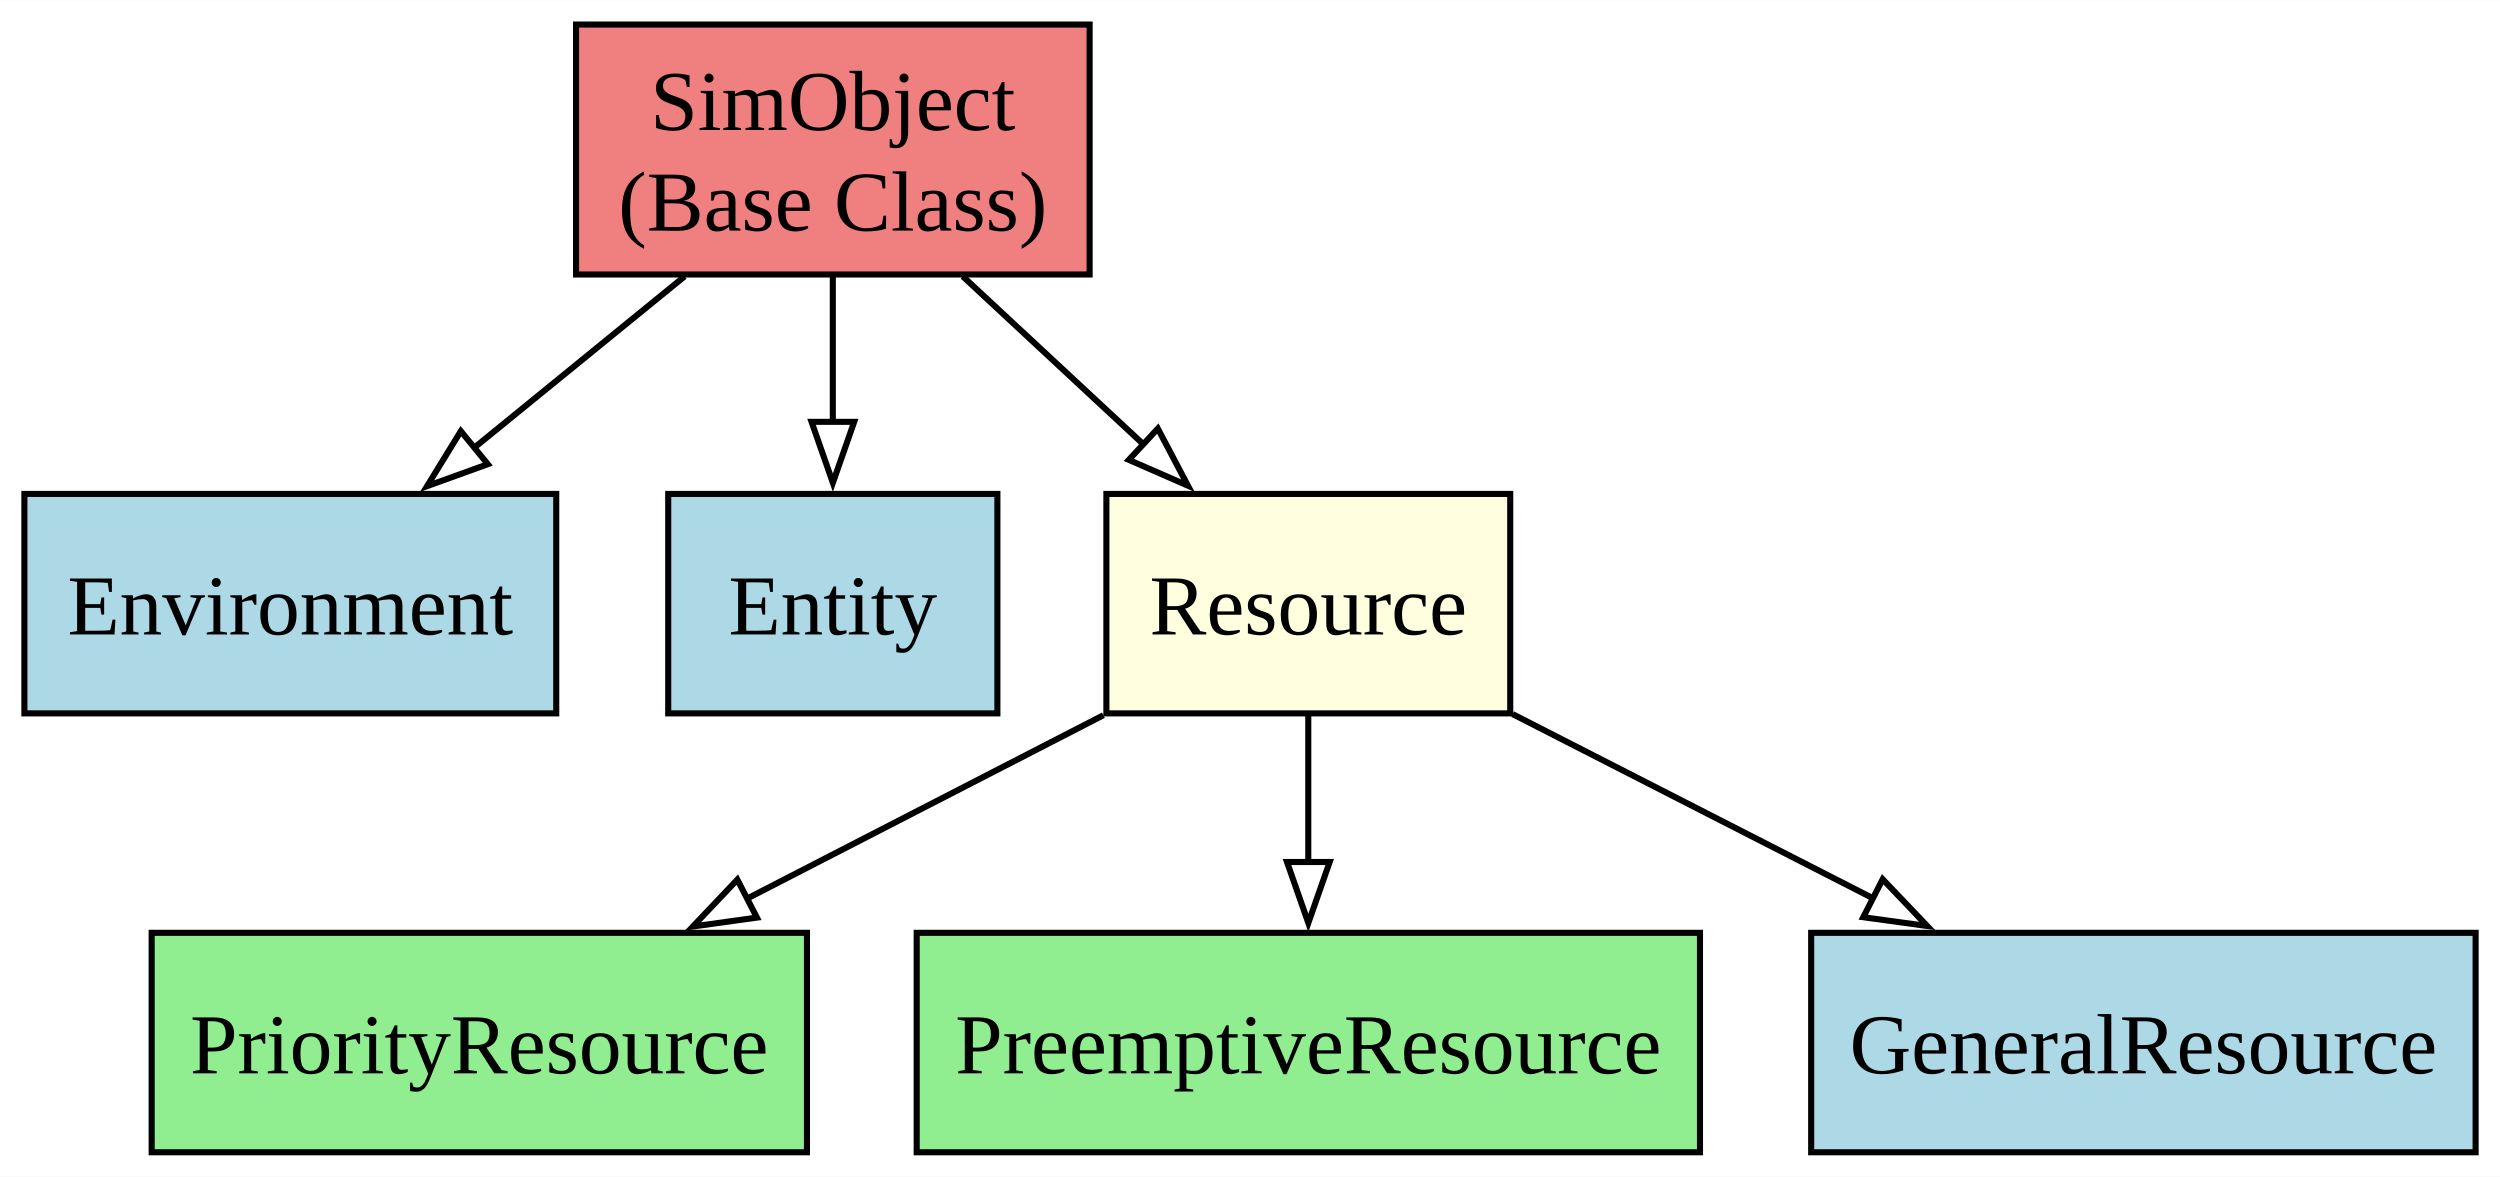
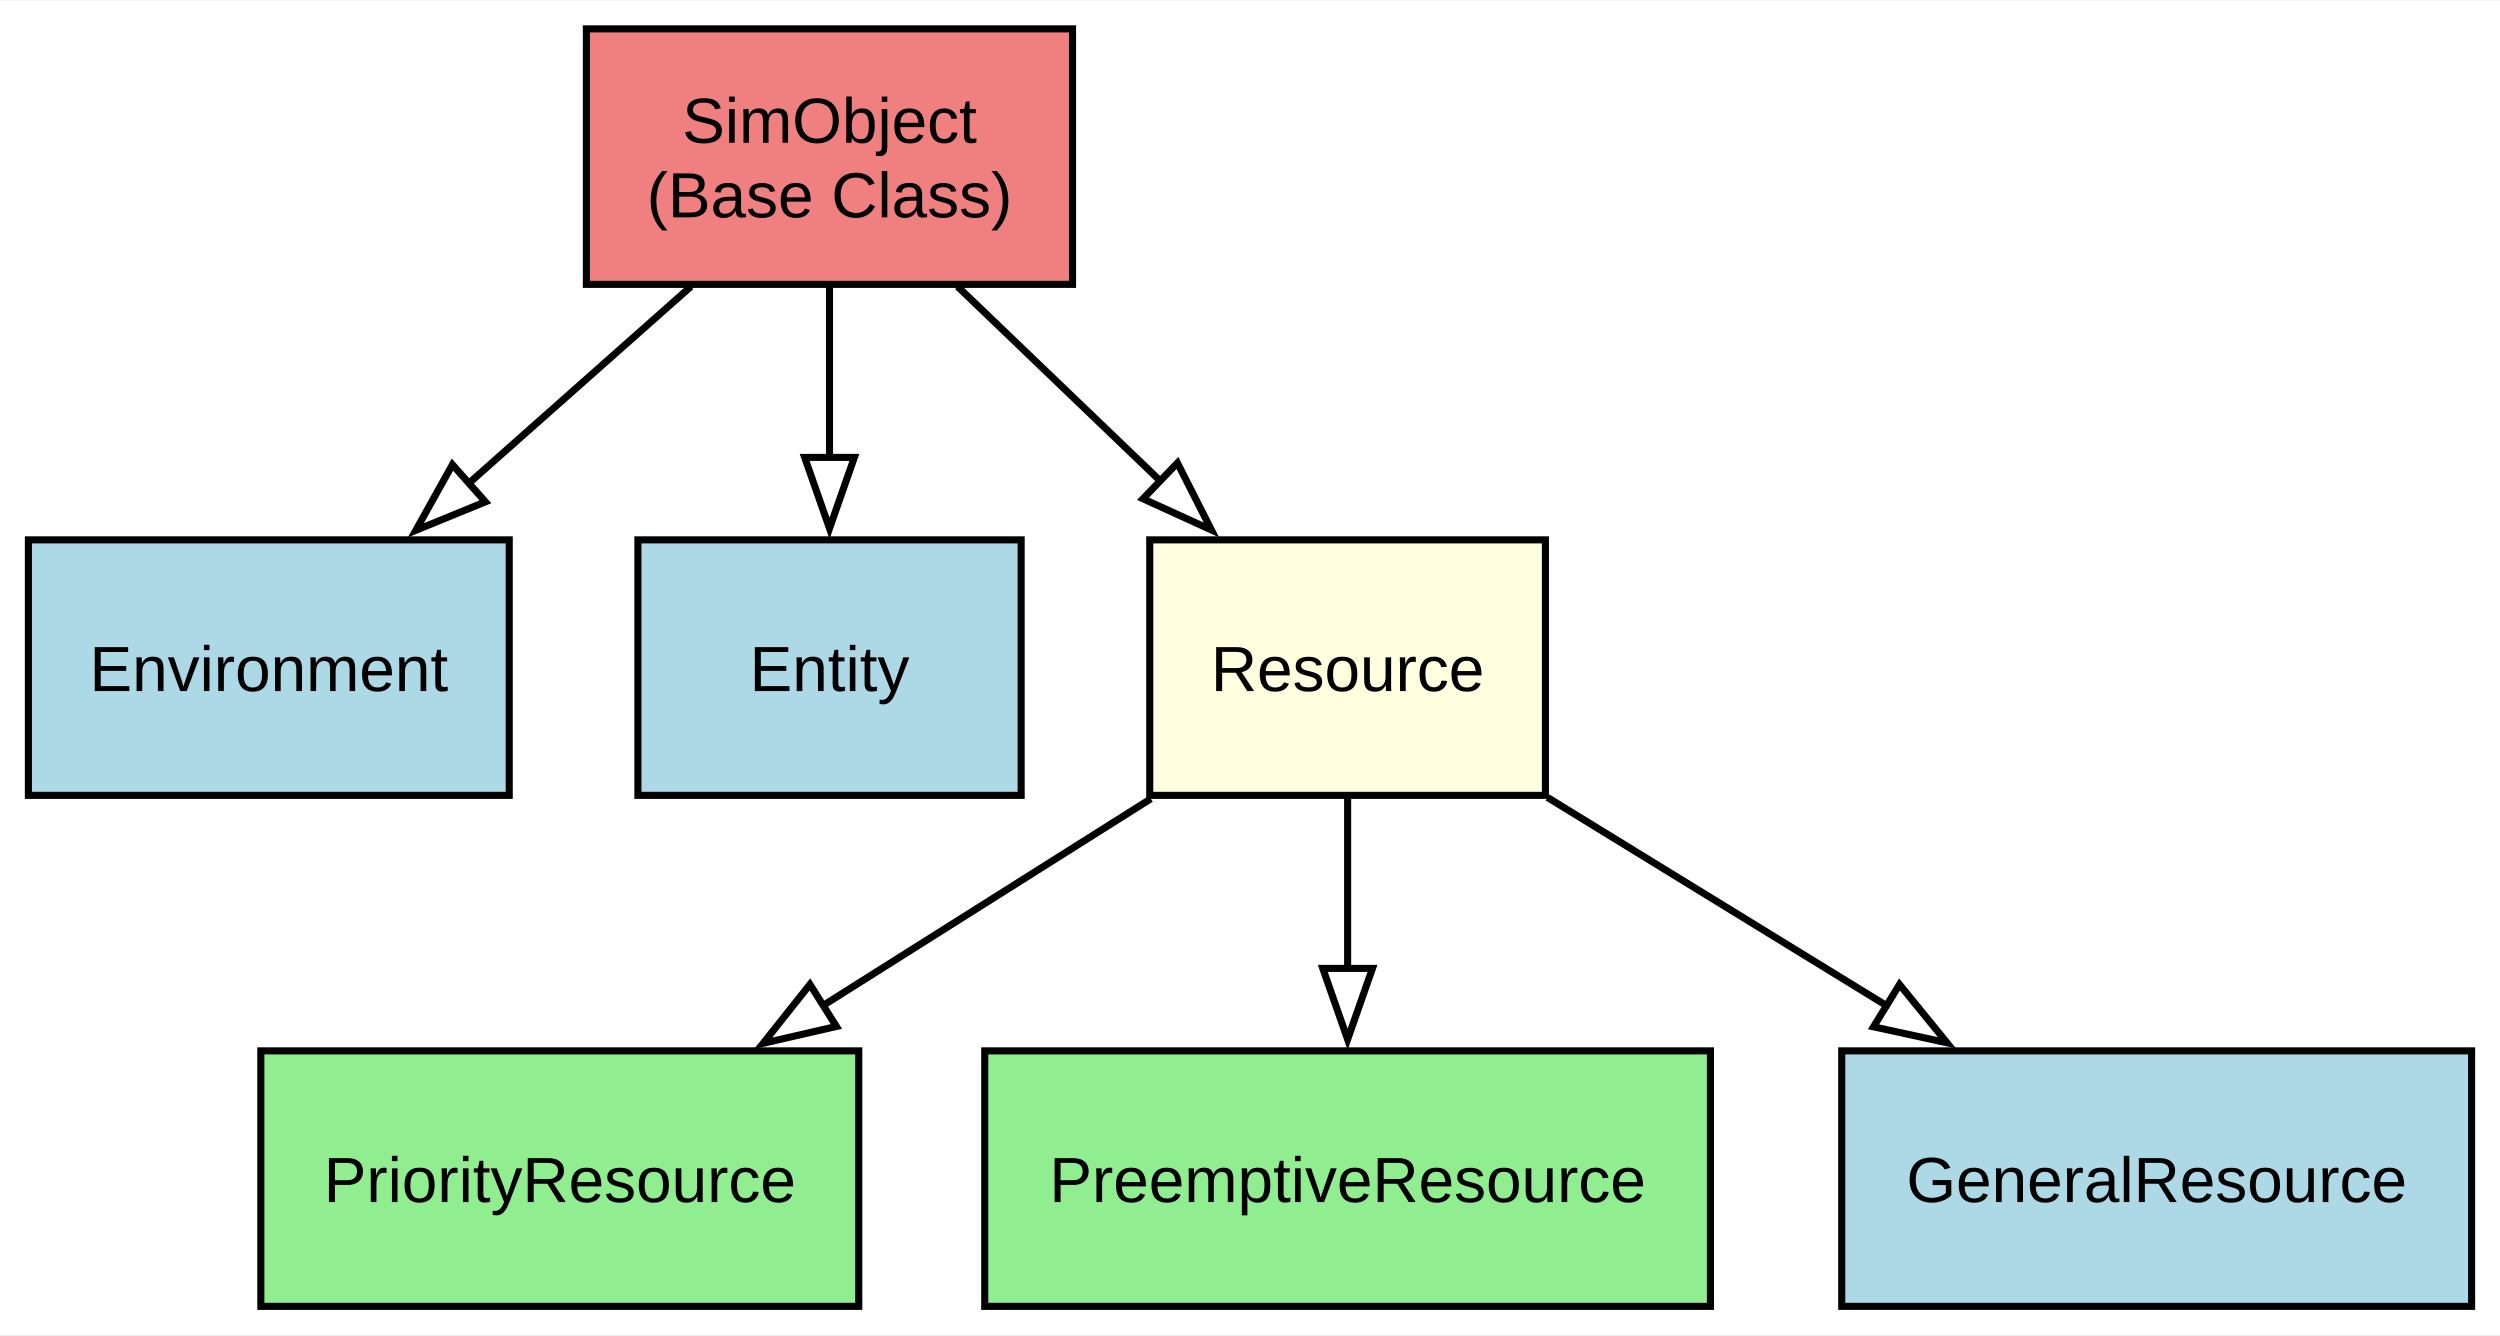
- <svg xmlns="http://www.w3.org/2000/svg" width="410pt" height="193pt" viewBox="0.00 0.00 410.12 193.00">
-   <g id="graph0" class="graph" transform="scale(1 1) rotate(0) translate(4 189)">
-     <polygon fill="white" stroke="none" points="-4,4 -4,-189 406.12,-189 406.12,4 -4,4" />
+ <svg xmlns="http://www.w3.org/2000/svg" width="352pt" height="188pt" viewBox="0.00 0.00 352.25 188.00">
+   <g id="graph0" class="graph" transform="scale(1 1) rotate(0) translate(4 184)">
+     <polygon fill="white" stroke="none" points="-4,4 -4,-184 348.25,-184 348.25,4 -4,4" />
    <g id="node1" class="node">
-       <polygon fill="lightcoral" stroke="black" points="174.75,-185 90.5,-185 90.5,-144 174.75,-144 174.75,-185" />
-       <text text-anchor="middle" x="132.62" y="-167.7" font-family="Times New Roman,serif" font-size="14.00">SimObject</text>
-       <text text-anchor="middle" x="132.62" y="-151.2" font-family="Times New Roman,serif" font-size="14.00">(Base Class)</text>
+       <polygon fill="lightcoral" stroke="black" points="147.12,-180 78.62,-180 78.62,-144 147.12,-144 147.12,-180" />
+       <text text-anchor="middle" x="112.88" y="-163.95" font-family="Arial" font-size="9.00">SimObject</text>
+       <text text-anchor="middle" x="112.88" y="-153.45" font-family="Arial" font-size="9.00">(Base Class)</text>
    </g>
    <g id="node2" class="node">
-       <polygon fill="lightblue" stroke="black" points="87.25,-108 0,-108 0,-72 87.25,-72 87.25,-108" />
-       <text text-anchor="middle" x="43.62" y="-84.95" font-family="Times New Roman,serif" font-size="14.00">Environment</text>
+       <polygon fill="lightblue" stroke="black" points="67.75,-108 0,-108 0,-72 67.75,-72 67.75,-108" />
+       <text text-anchor="middle" x="33.88" y="-86.7" font-family="Arial" font-size="9.00">Environment</text>
    </g>
    <g id="edge1" class="edge">
-       <path fill="none" stroke="black" d="M108.31,-143.69C97.58,-134.96 84.88,-124.61 73.58,-115.4" />
-       <polygon fill="none" stroke="black" points="76.02,-112.88 66.06,-109.28 71.6,-118.3 76.02,-112.88" />
+       <path fill="none" stroke="black" d="M93.35,-143.7C83.85,-135.28 72.27,-125.02 61.85,-115.79" />
+       <polygon fill="none" stroke="black" points="64.39,-113.36 54.59,-109.35 59.75,-118.6 64.39,-113.36" />
    </g>
    <g id="node3" class="node">
-       <polygon fill="lightblue" stroke="black" points="159.62,-108 105.62,-108 105.62,-72 159.62,-72 159.62,-108" />
-       <text text-anchor="middle" x="132.62" y="-84.95" font-family="Times New Roman,serif" font-size="14.00">Entity</text>
+       <polygon fill="lightblue" stroke="black" points="139.88,-108 85.88,-108 85.88,-72 139.88,-72 139.88,-108" />
+       <text text-anchor="middle" x="112.88" y="-86.7" font-family="Arial" font-size="9.00">Entity</text>
    </g>
    <g id="edge2" class="edge">
-       <path fill="none" stroke="black" d="M132.62,-143.69C132.62,-136.25 132.62,-127.64 132.62,-119.57" />
-       <polygon fill="none" stroke="black" points="136.13,-119.83 132.63,-109.83 129.13,-119.83 136.13,-119.83" />
+       <path fill="none" stroke="black" d="M112.88,-143.7C112.88,-136.41 112.88,-127.73 112.88,-119.54" />
+       <polygon fill="none" stroke="black" points="116.38,-119.62 112.88,-109.62 109.38,-119.62 116.38,-119.62" />
    </g>
    <g id="node4" class="node">
-       <polygon fill="lightyellow" stroke="black" points="243.75,-108 177.5,-108 177.5,-72 243.75,-72 243.75,-108" />
-       <text text-anchor="middle" x="210.62" y="-84.95" font-family="Times New Roman,serif" font-size="14.00">Resource</text>
+       <polygon fill="lightyellow" stroke="black" points="213.75,-108 158,-108 158,-72 213.75,-72 213.75,-108" />
+       <text text-anchor="middle" x="185.88" y="-86.7" font-family="Arial" font-size="9.00">Resource</text>
    </g>
    <g id="edge3" class="edge">
-       <path fill="none" stroke="black" d="M153.94,-143.69C163.15,-135.13 174.03,-125.02 183.78,-115.95" />
-       <polygon fill="none" stroke="black" points="185.94,-118.72 190.88,-109.35 181.18,-113.59 185.94,-118.72" />
+       <path fill="none" stroke="black" d="M130.92,-143.7C139.61,-135.37 150.19,-125.22 159.73,-116.07" />
+       <polygon fill="none" stroke="black" points="161.9,-118.84 166.69,-109.39 157.05,-113.79 161.9,-118.84" />
    </g>
    <g id="node5" class="node">
-       <polygon fill="lightgreen" stroke="black" points="128.38,-36 20.88,-36 20.88,0 128.38,0 128.38,-36" />
-       <text text-anchor="middle" x="74.62" y="-12.95" font-family="Times New Roman,serif" font-size="14.00">PriorityResource</text>
+       <polygon fill="lightgreen" stroke="black" points="117,-36 32.75,-36 32.75,0 117,0 117,-36" />
+       <text text-anchor="middle" x="74.88" y="-14.7" font-family="Arial" font-size="9.00">PriorityResource</text>
    </g>
    <g id="edge4" class="edge">
-       <path fill="none" stroke="black" d="M177.01,-71.7C159.35,-62.61 137.5,-51.36 118.53,-41.6" />
-       <polygon fill="none" stroke="black" points="120.17,-38.5 109.67,-37.04 116.96,-44.73 120.17,-38.5" />
+       <path fill="none" stroke="black" d="M158.15,-71.52C144.14,-62.68 126.95,-51.84 111.83,-42.3" />
+       <polygon fill="none" stroke="black" points="113.85,-39.44 103.53,-37.07 110.12,-45.36 113.85,-39.44" />
    </g>
    <g id="node6" class="node">
-       <polygon fill="lightgreen" stroke="black" points="274.88,-36 146.38,-36 146.38,0 274.88,0 274.88,-36" />
-       <text text-anchor="middle" x="210.62" y="-12.95" font-family="Times New Roman,serif" font-size="14.00">PreemptiveResource</text>
+       <polygon fill="lightgreen" stroke="black" points="237,-36 134.75,-36 134.75,0 237,0 237,-36" />
+       <text text-anchor="middle" x="185.88" y="-14.7" font-family="Arial" font-size="9.00">PreemptiveResource</text>
    </g>
    <g id="edge5" class="edge">
-       <path fill="none" stroke="black" d="M210.62,-71.7C210.62,-64.41 210.62,-55.73 210.62,-47.54" />
-       <polygon fill="none" stroke="black" points="214.13,-47.62 210.63,-37.62 207.13,-47.62 214.13,-47.62" />
+       <path fill="none" stroke="black" d="M185.88,-71.7C185.88,-64.41 185.88,-55.73 185.88,-47.54" />
+       <polygon fill="none" stroke="black" points="189.38,-47.62 185.88,-37.62 182.38,-47.62 189.38,-47.62" />
    </g>
    <g id="node7" class="node">
-       <polygon fill="lightblue" stroke="black" points="402.12,-36 293.12,-36 293.12,0 402.12,0 402.12,-36" />
-       <text text-anchor="middle" x="347.62" y="-12.95" font-family="Times New Roman,serif" font-size="14.00">GeneralResource</text>
+       <polygon fill="lightblue" stroke="black" points="344.25,-36 255.5,-36 255.5,0 344.25,0 344.25,-36" />
+       <text text-anchor="middle" x="299.88" y="-14.7" font-family="Arial" font-size="9.00">GeneralResource</text>
    </g>
    <g id="edge6" class="edge">
-       <path fill="none" stroke="black" d="M244.14,-71.88C262,-62.75 284.2,-51.41 303.45,-41.57" />
-       <polygon fill="none" stroke="black" points="304.85,-44.79 312.16,-37.12 301.66,-38.56 304.85,-44.79" />
+       <path fill="none" stroke="black" d="M214.05,-71.7C228.58,-62.78 246.49,-51.78 262.19,-42.14" />
+       <polygon fill="none" stroke="black" points="263.64,-45.35 270.33,-37.14 259.98,-39.39 263.64,-45.35" />
    </g>
  </g>
</svg>
